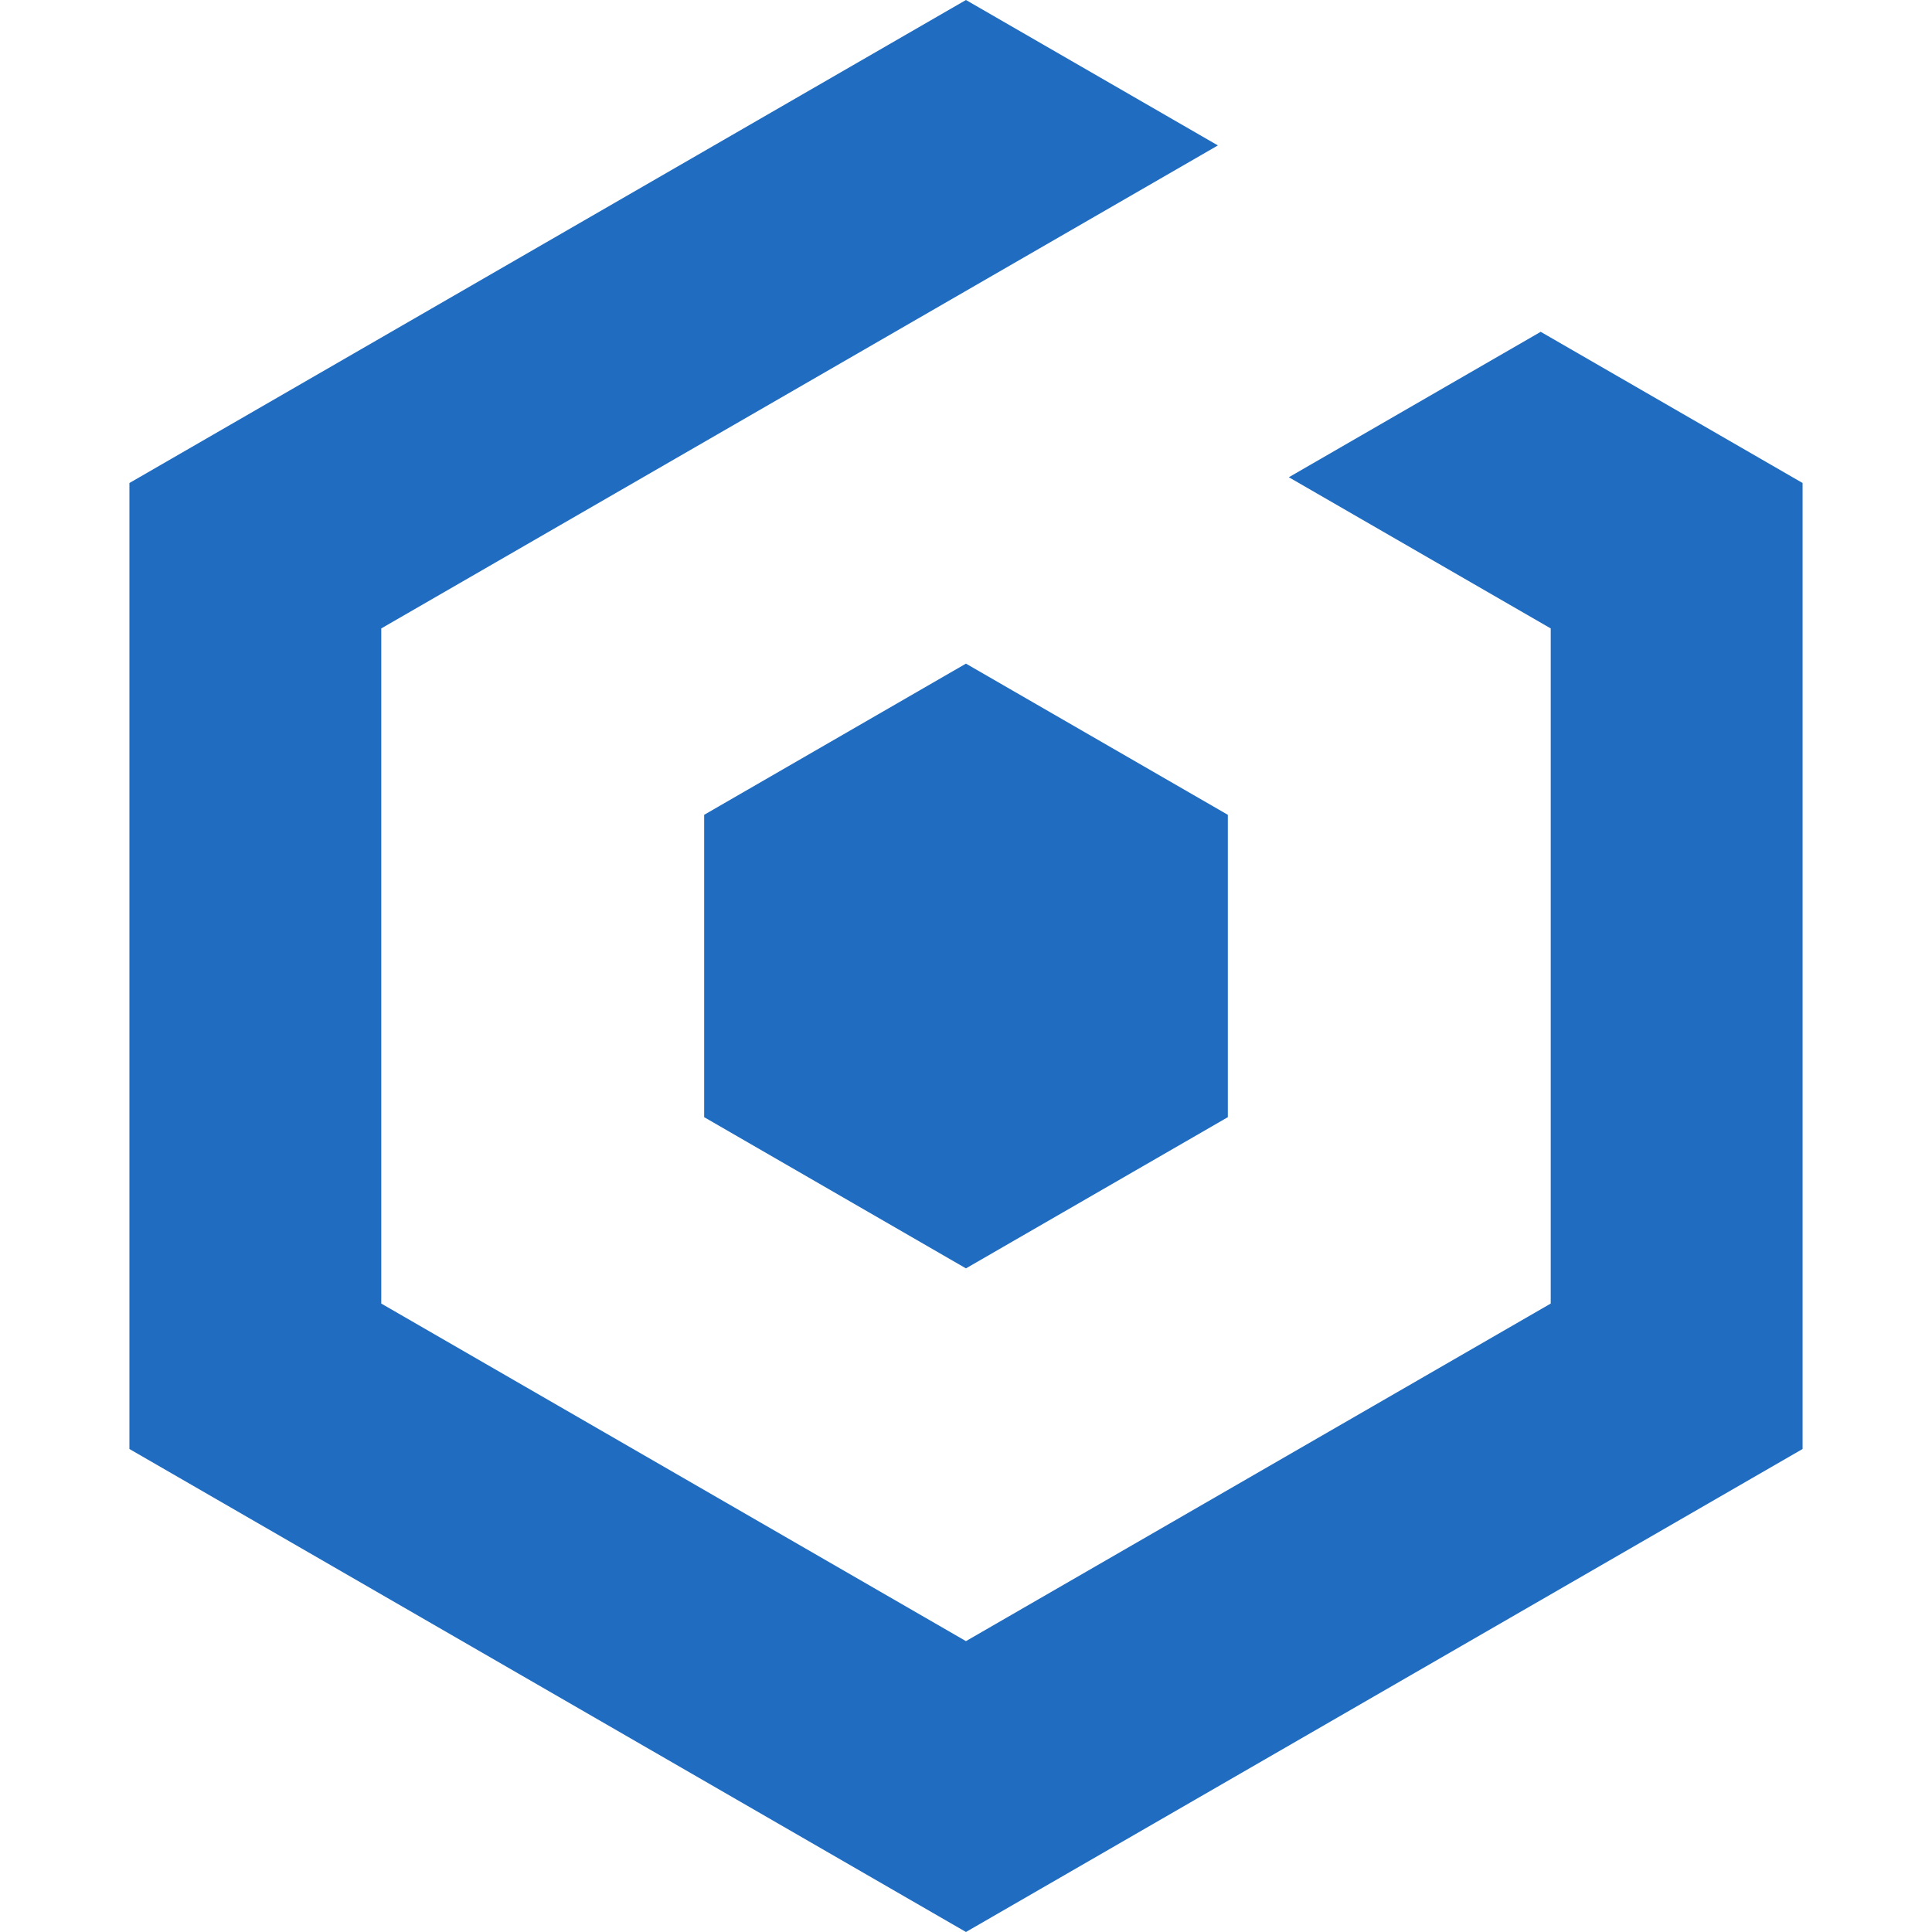
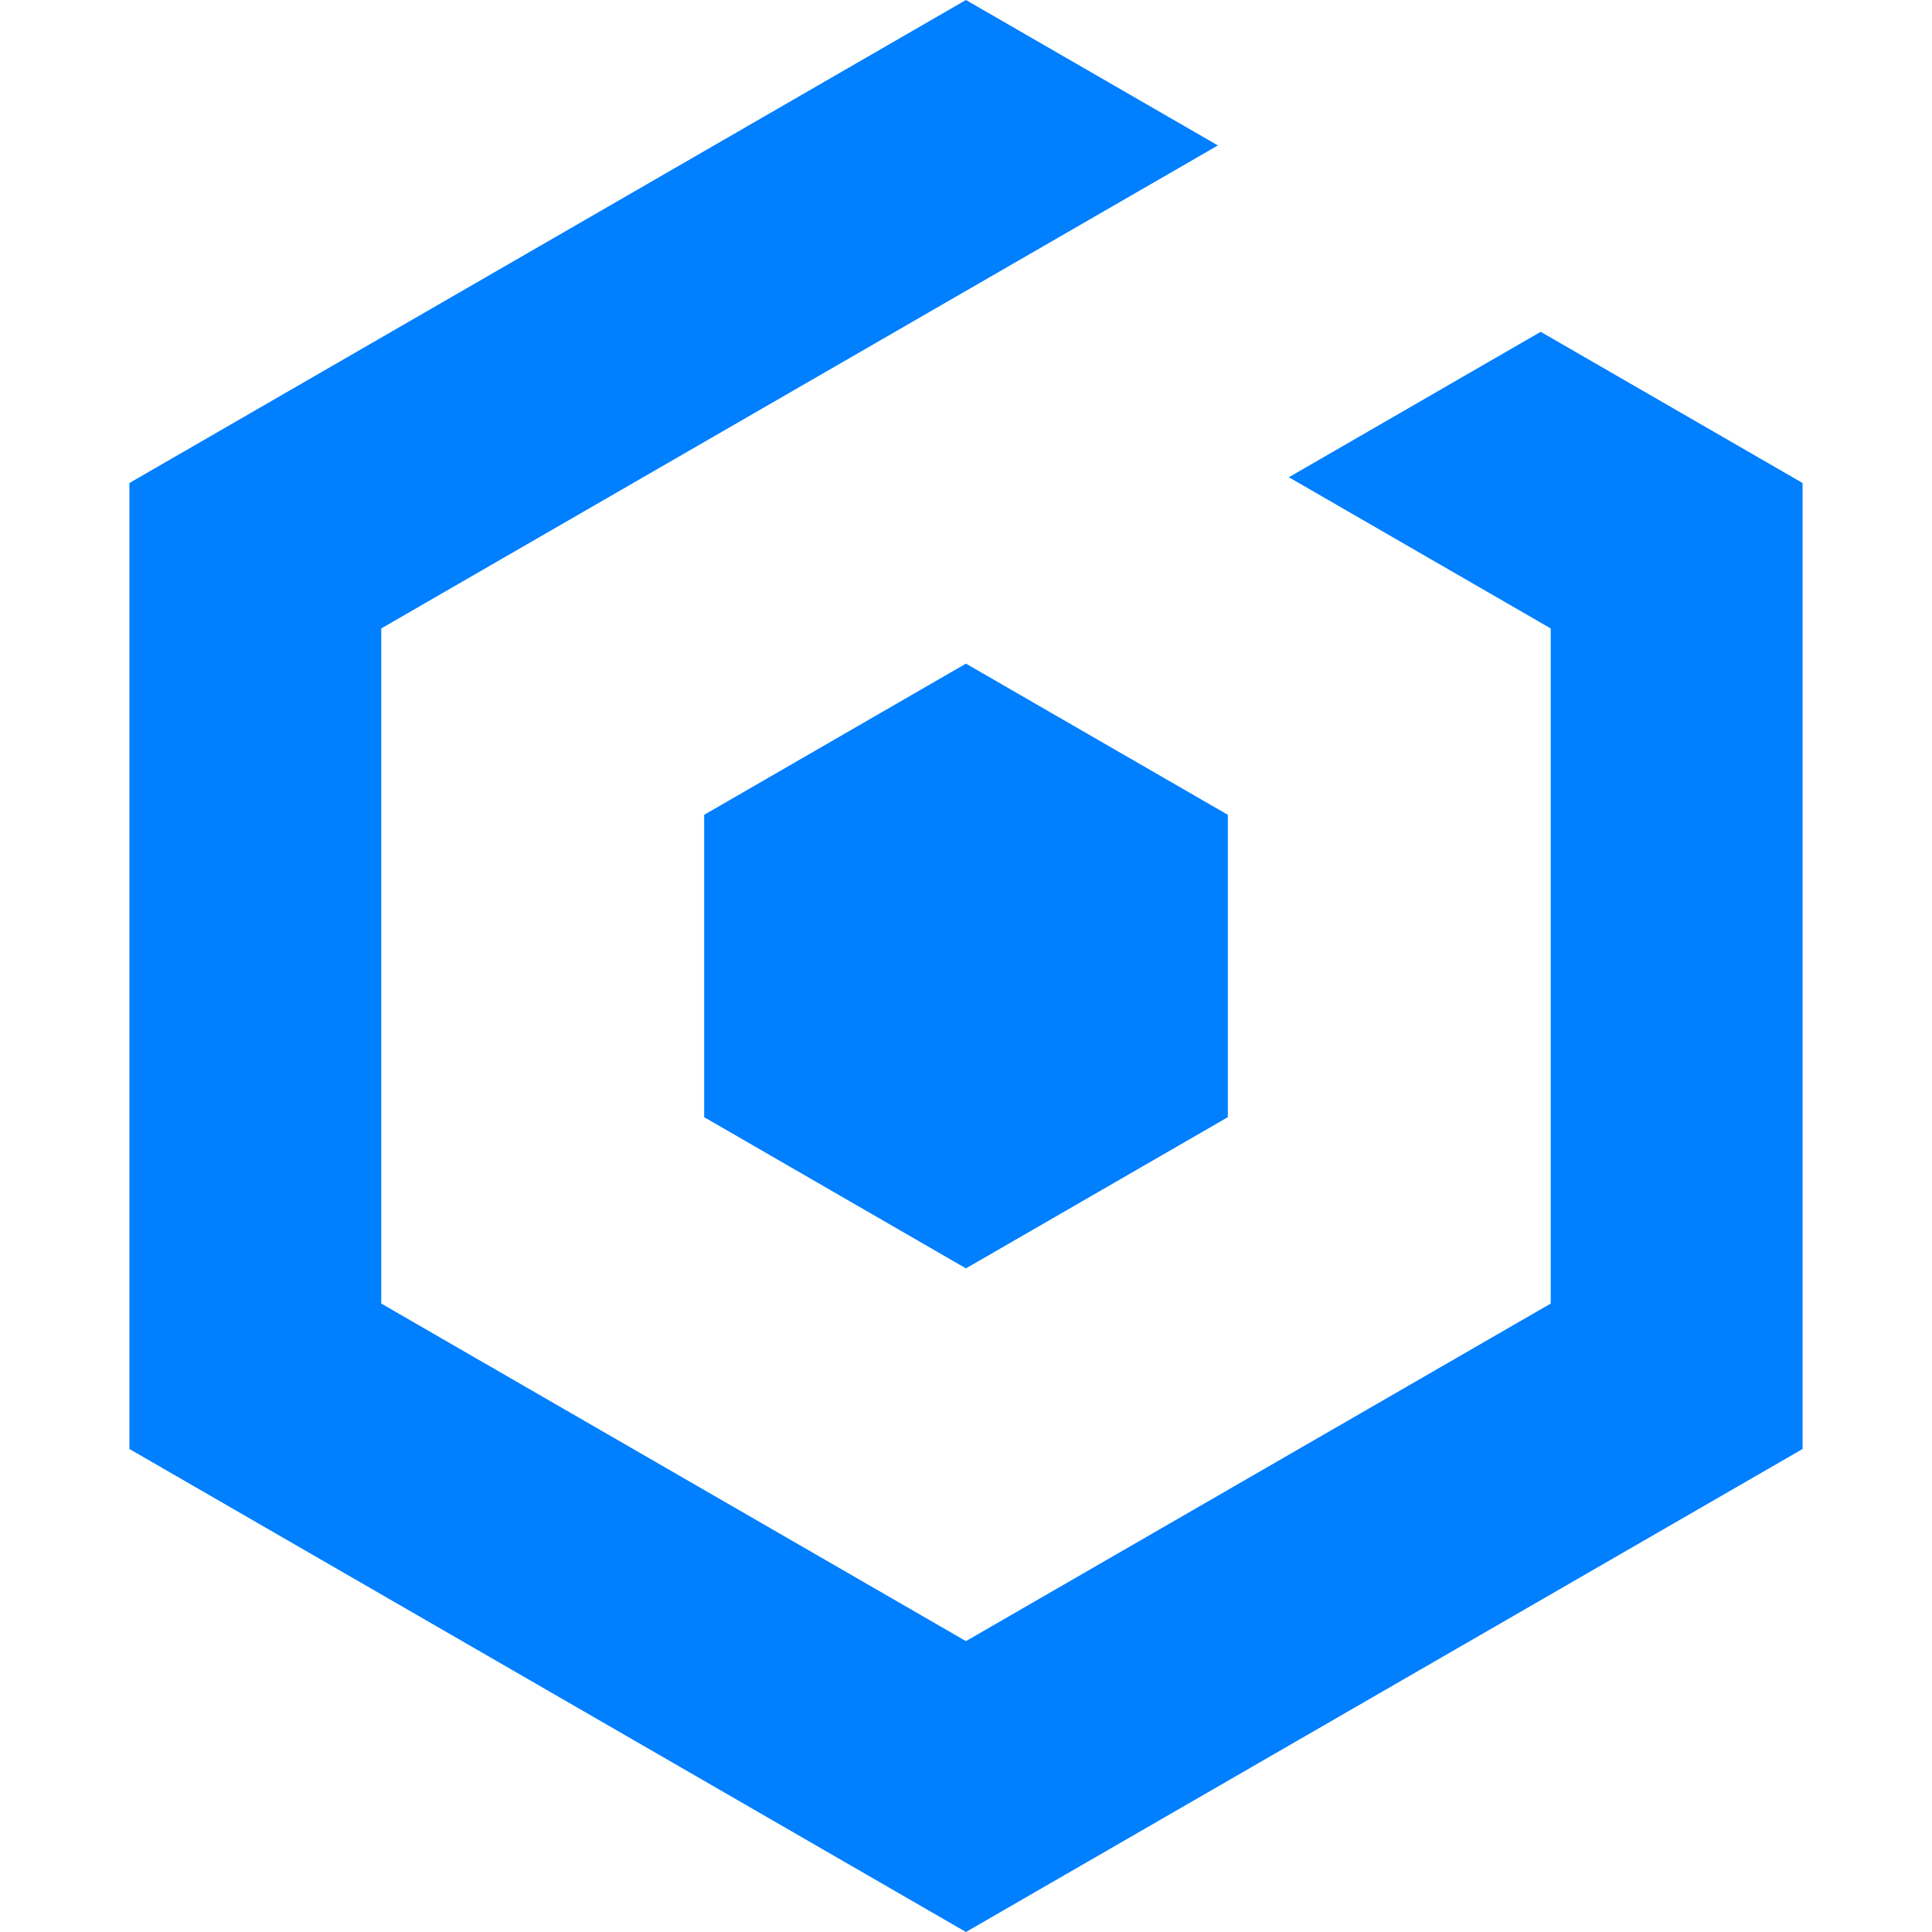
- <svg xmlns="http://www.w3.org/2000/svg" viewBox="0 0 1024 1024" fill="#206CC0">
+ <svg xmlns="http://www.w3.org/2000/svg" viewBox="0 0 1024 1024" fill="#007FFF">
  <path d="M511.975 0l133.533 77.081-443.431 256v357.831l309.898 178.919 309.942-178.919V333.081l-138.803-80.132 133.49-77.081 138.803 80.132v511.994l-443.431 256-443.382-256V256.006L511.975 0z m0 672.265l-138.753-80.139V431.868l138.753-80.132 138.803 80.132v160.259L511.975 672.265z" p-id="7058" />
</svg>
